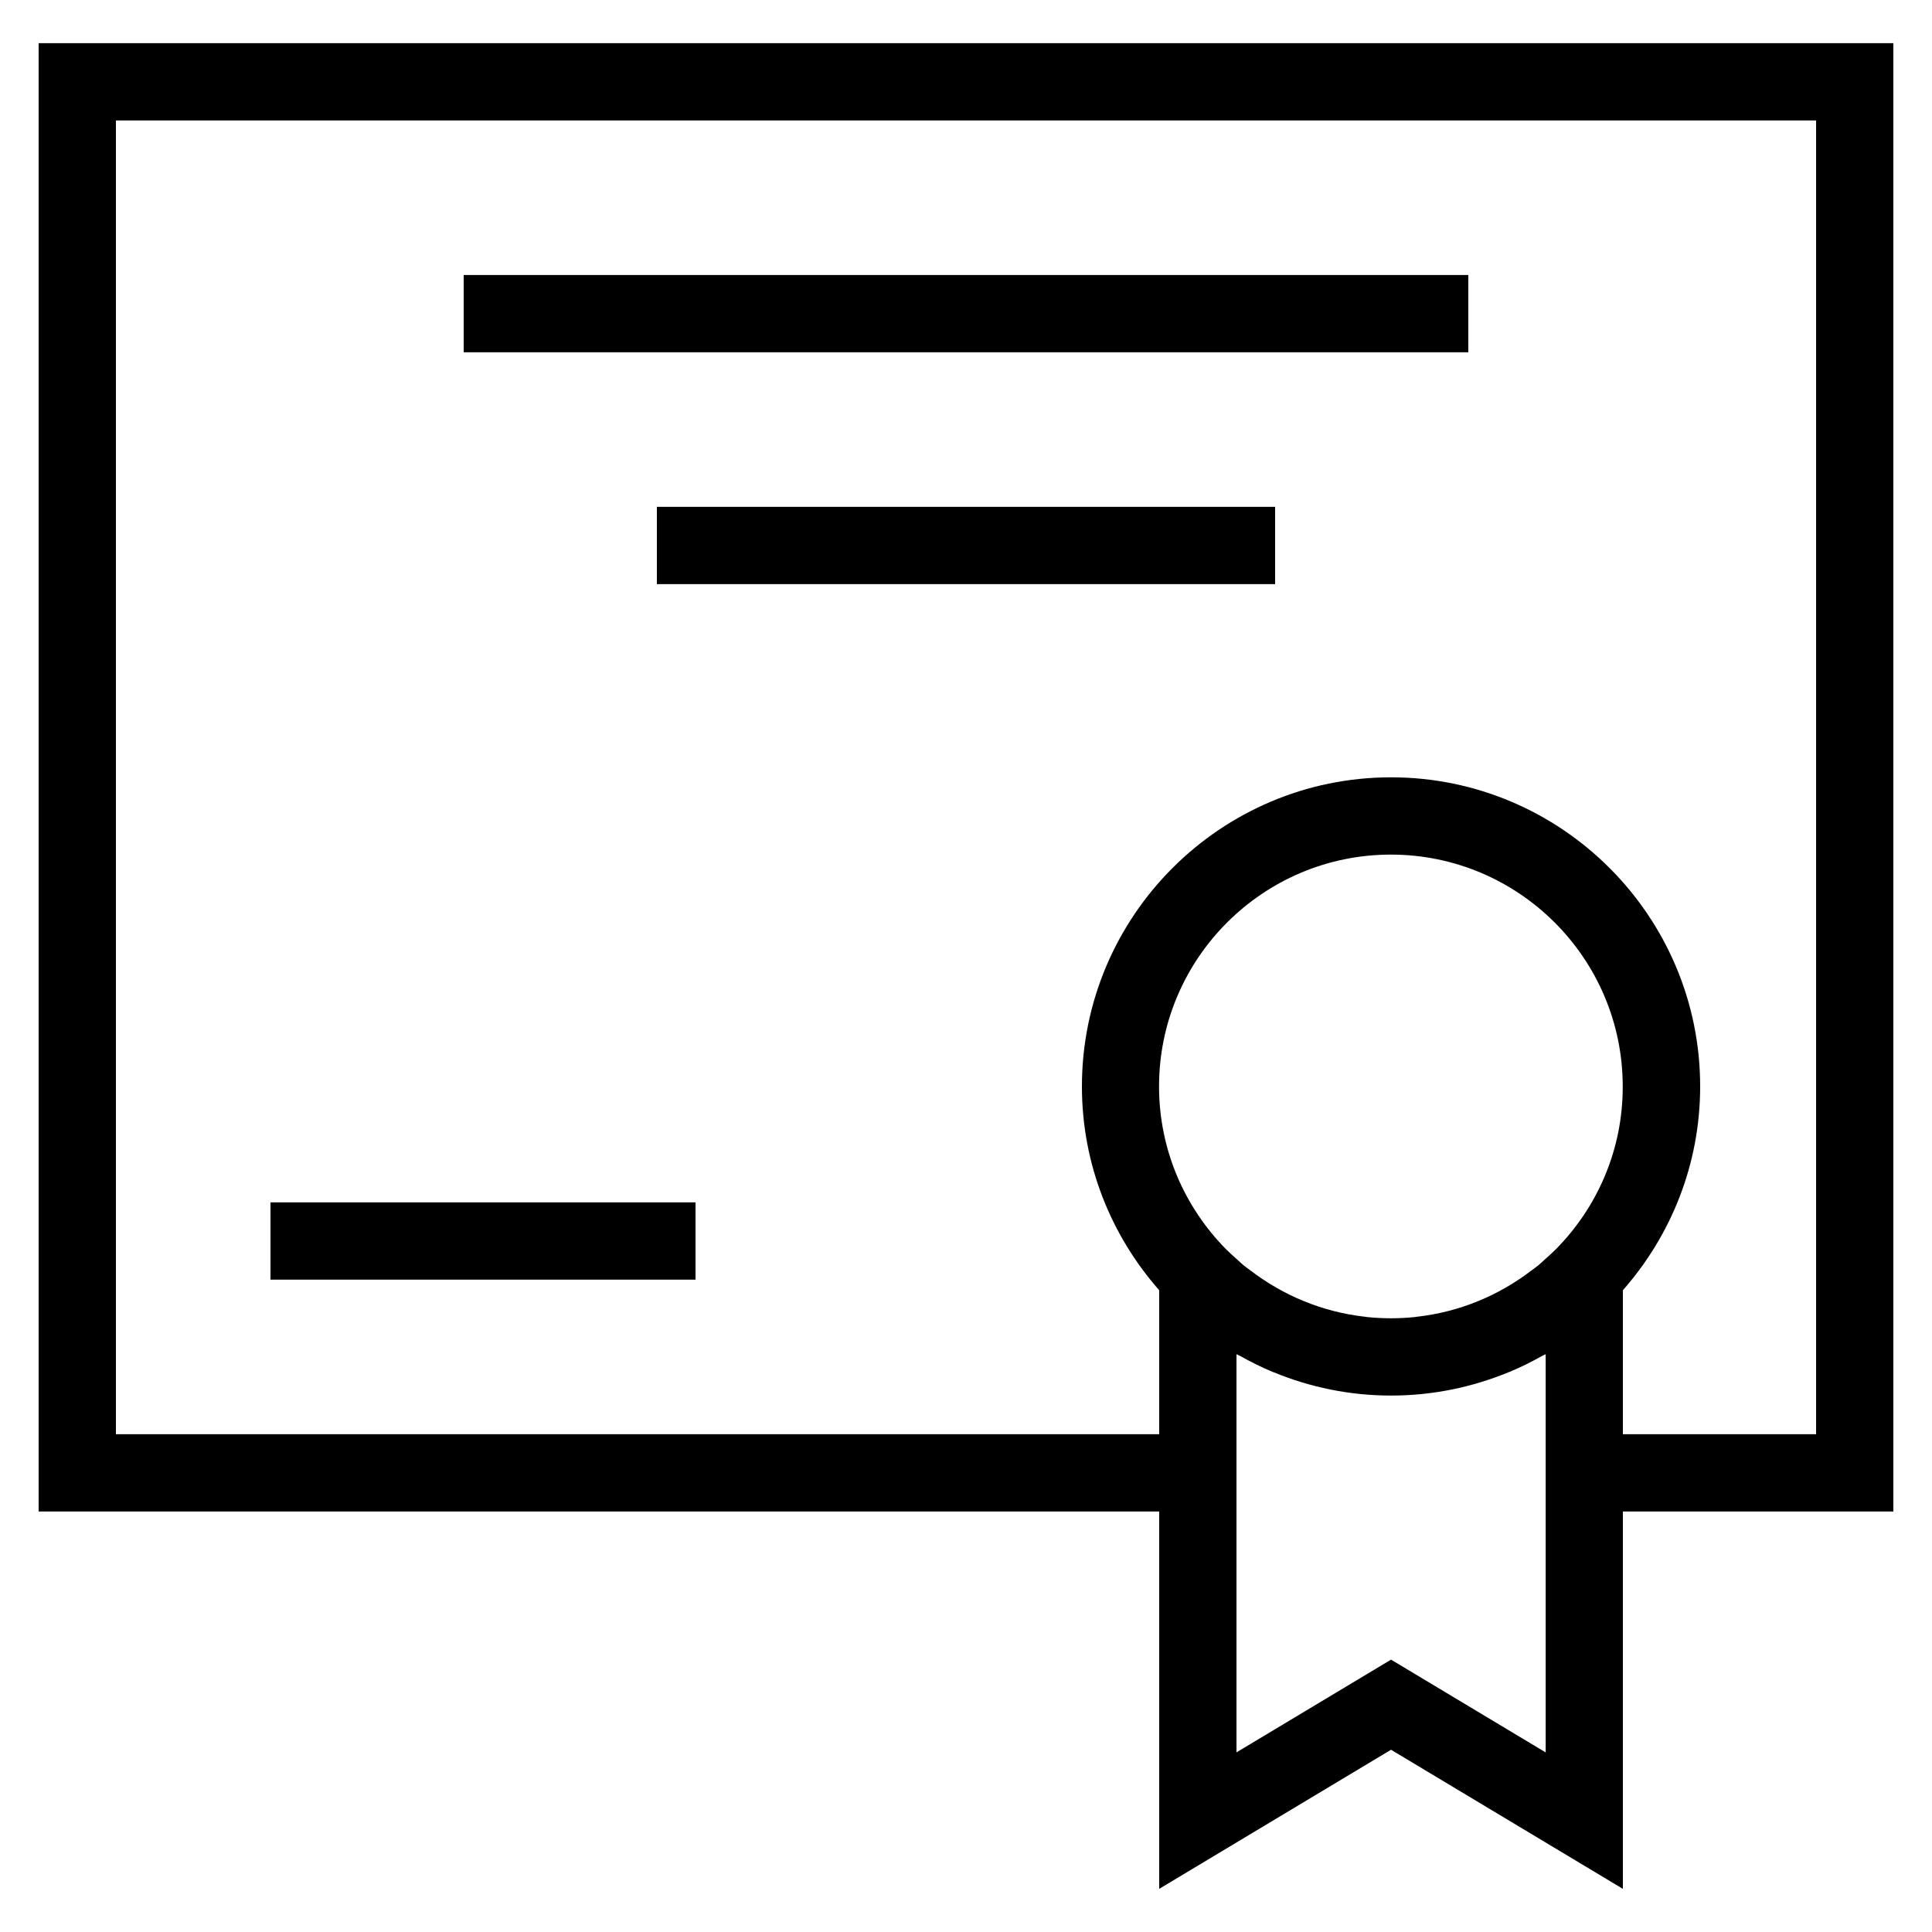
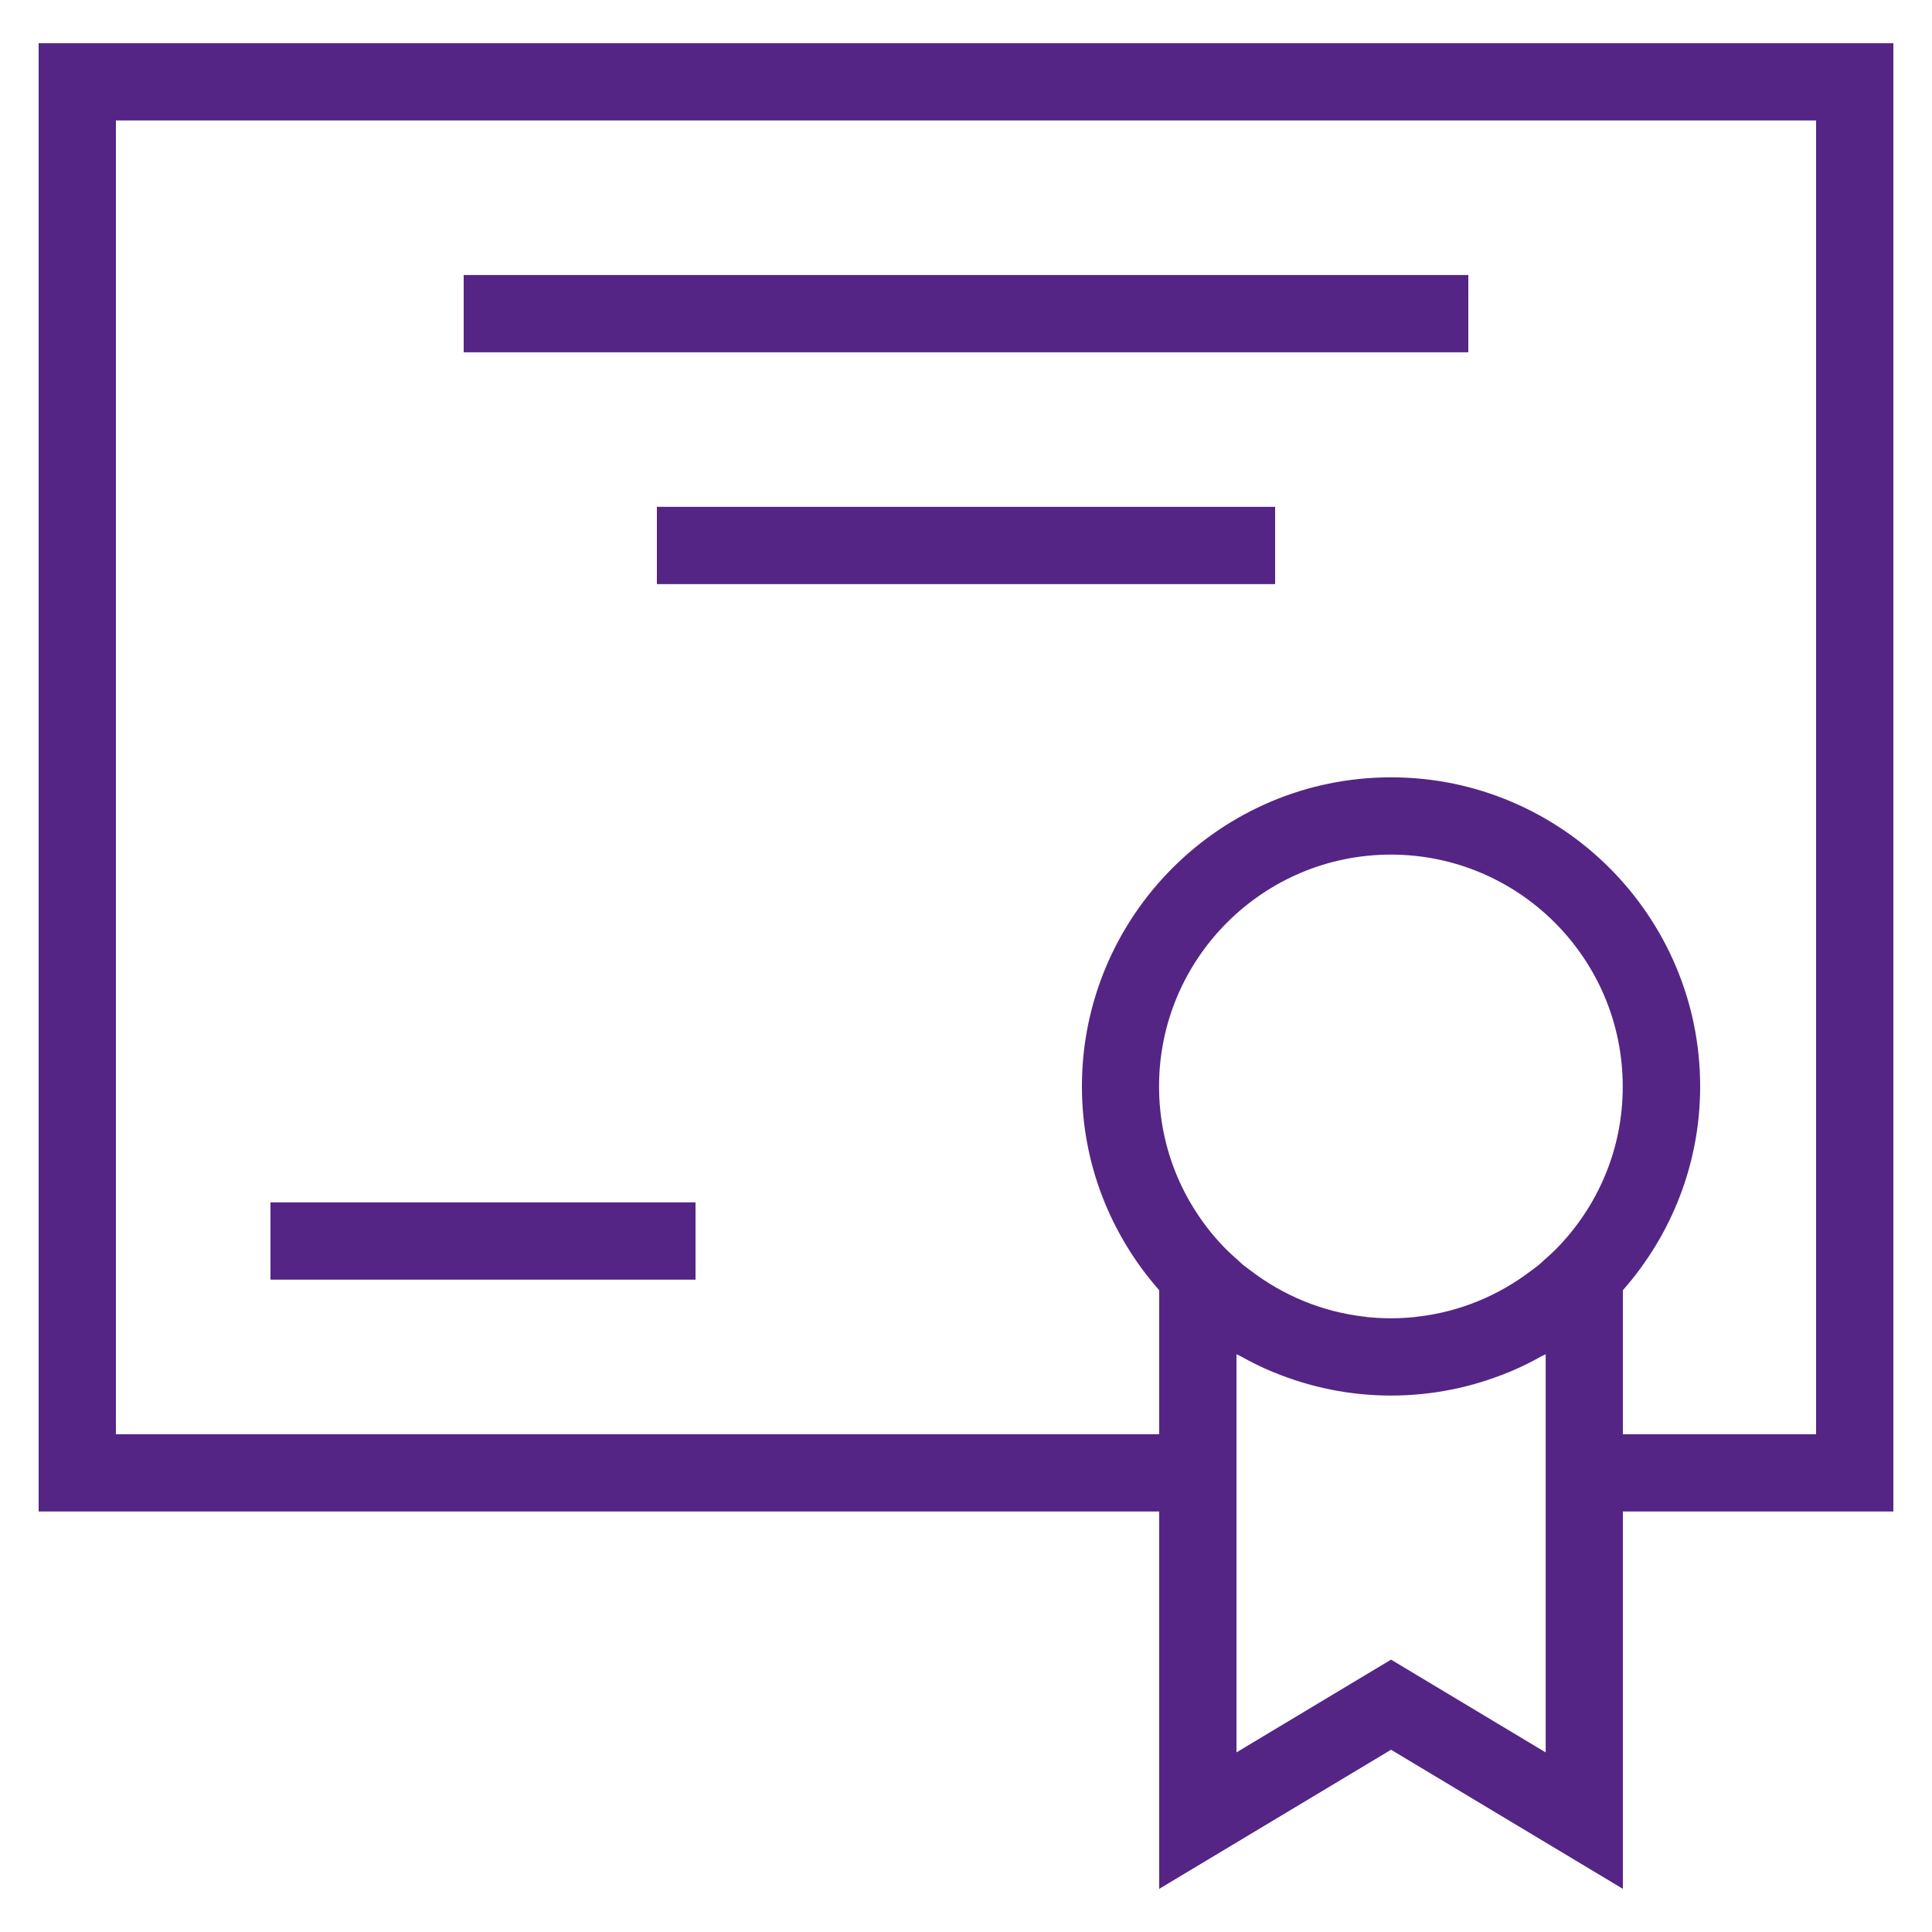
- <svg xmlns="http://www.w3.org/2000/svg" id="Layer_1" style="enable-background:new 0 0 50 50;" version="1.1" viewBox="0 0 50 50" xml:space="preserve">
+ <svg xmlns="http://www.w3.org/2000/svg" fill="#542585" id="Layer_1" style="enable-background:new 0 0 50 50;" version="1.1" viewBox="0 0 50 50" xml:space="preserve">
  <g id="Layer_1_1_">
    <path d="M1,39.117h29v9.766l6-3.6l6,3.6v-9.766h7v-38H1V39.117z M40.265,32.331c-0.09,0.091-0.186,0.175-0.281,0.26   c-0.054,0.048-0.104,0.099-0.16,0.145c-0.062,0.052-0.128,0.096-0.192,0.145c-0.843,0.645-1.859,1.074-2.968,1.197   c-0.018,0.002-0.036,0.006-0.055,0.008c-0.201,0.02-0.405,0.031-0.611,0.031s-0.41-0.011-0.611-0.031   c-0.018-0.002-0.036-0.006-0.055-0.008c-1.109-0.123-2.124-0.552-2.968-1.197c-0.064-0.049-0.13-0.094-0.192-0.145   c-0.055-0.046-0.106-0.097-0.16-0.145c-0.095-0.085-0.19-0.169-0.281-0.26c-1.071-1.084-1.735-2.572-1.735-4.214   c0-3.309,2.691-6,6-6s6,2.691,6,6C42,29.758,41.337,31.246,40.265,32.331z M40,45.351l-4-2.4l-4,2.4v-6.234v-4.07   c0.034,0.02,0.072,0.033,0.107,0.052c0.265,0.148,0.538,0.284,0.82,0.402c0.012,0.005,0.025,0.009,0.038,0.014   c0.937,0.386,1.961,0.602,3.036,0.602s2.099-0.216,3.036-0.602c0.012-0.005,0.025-0.009,0.038-0.014   c0.282-0.118,0.555-0.253,0.82-0.402c0.035-0.019,0.073-0.032,0.107-0.052v4.07v6.234H40z M3,3.117h44v34h-5v-3.726   c1.241-1.41,2-3.253,2-5.274c0-4.411-3.589-8-8-8s-8,3.589-8,8c0,2.021,0.759,3.864,2,5.274v3.726H3V3.117z" />
    <rect height="2" width="26" x="12" y="7.117" />
    <rect height="2" width="16" x="17" y="13.117" />
    <rect height="2" width="11" x="7" y="31.117" />
  </g>
</svg>
